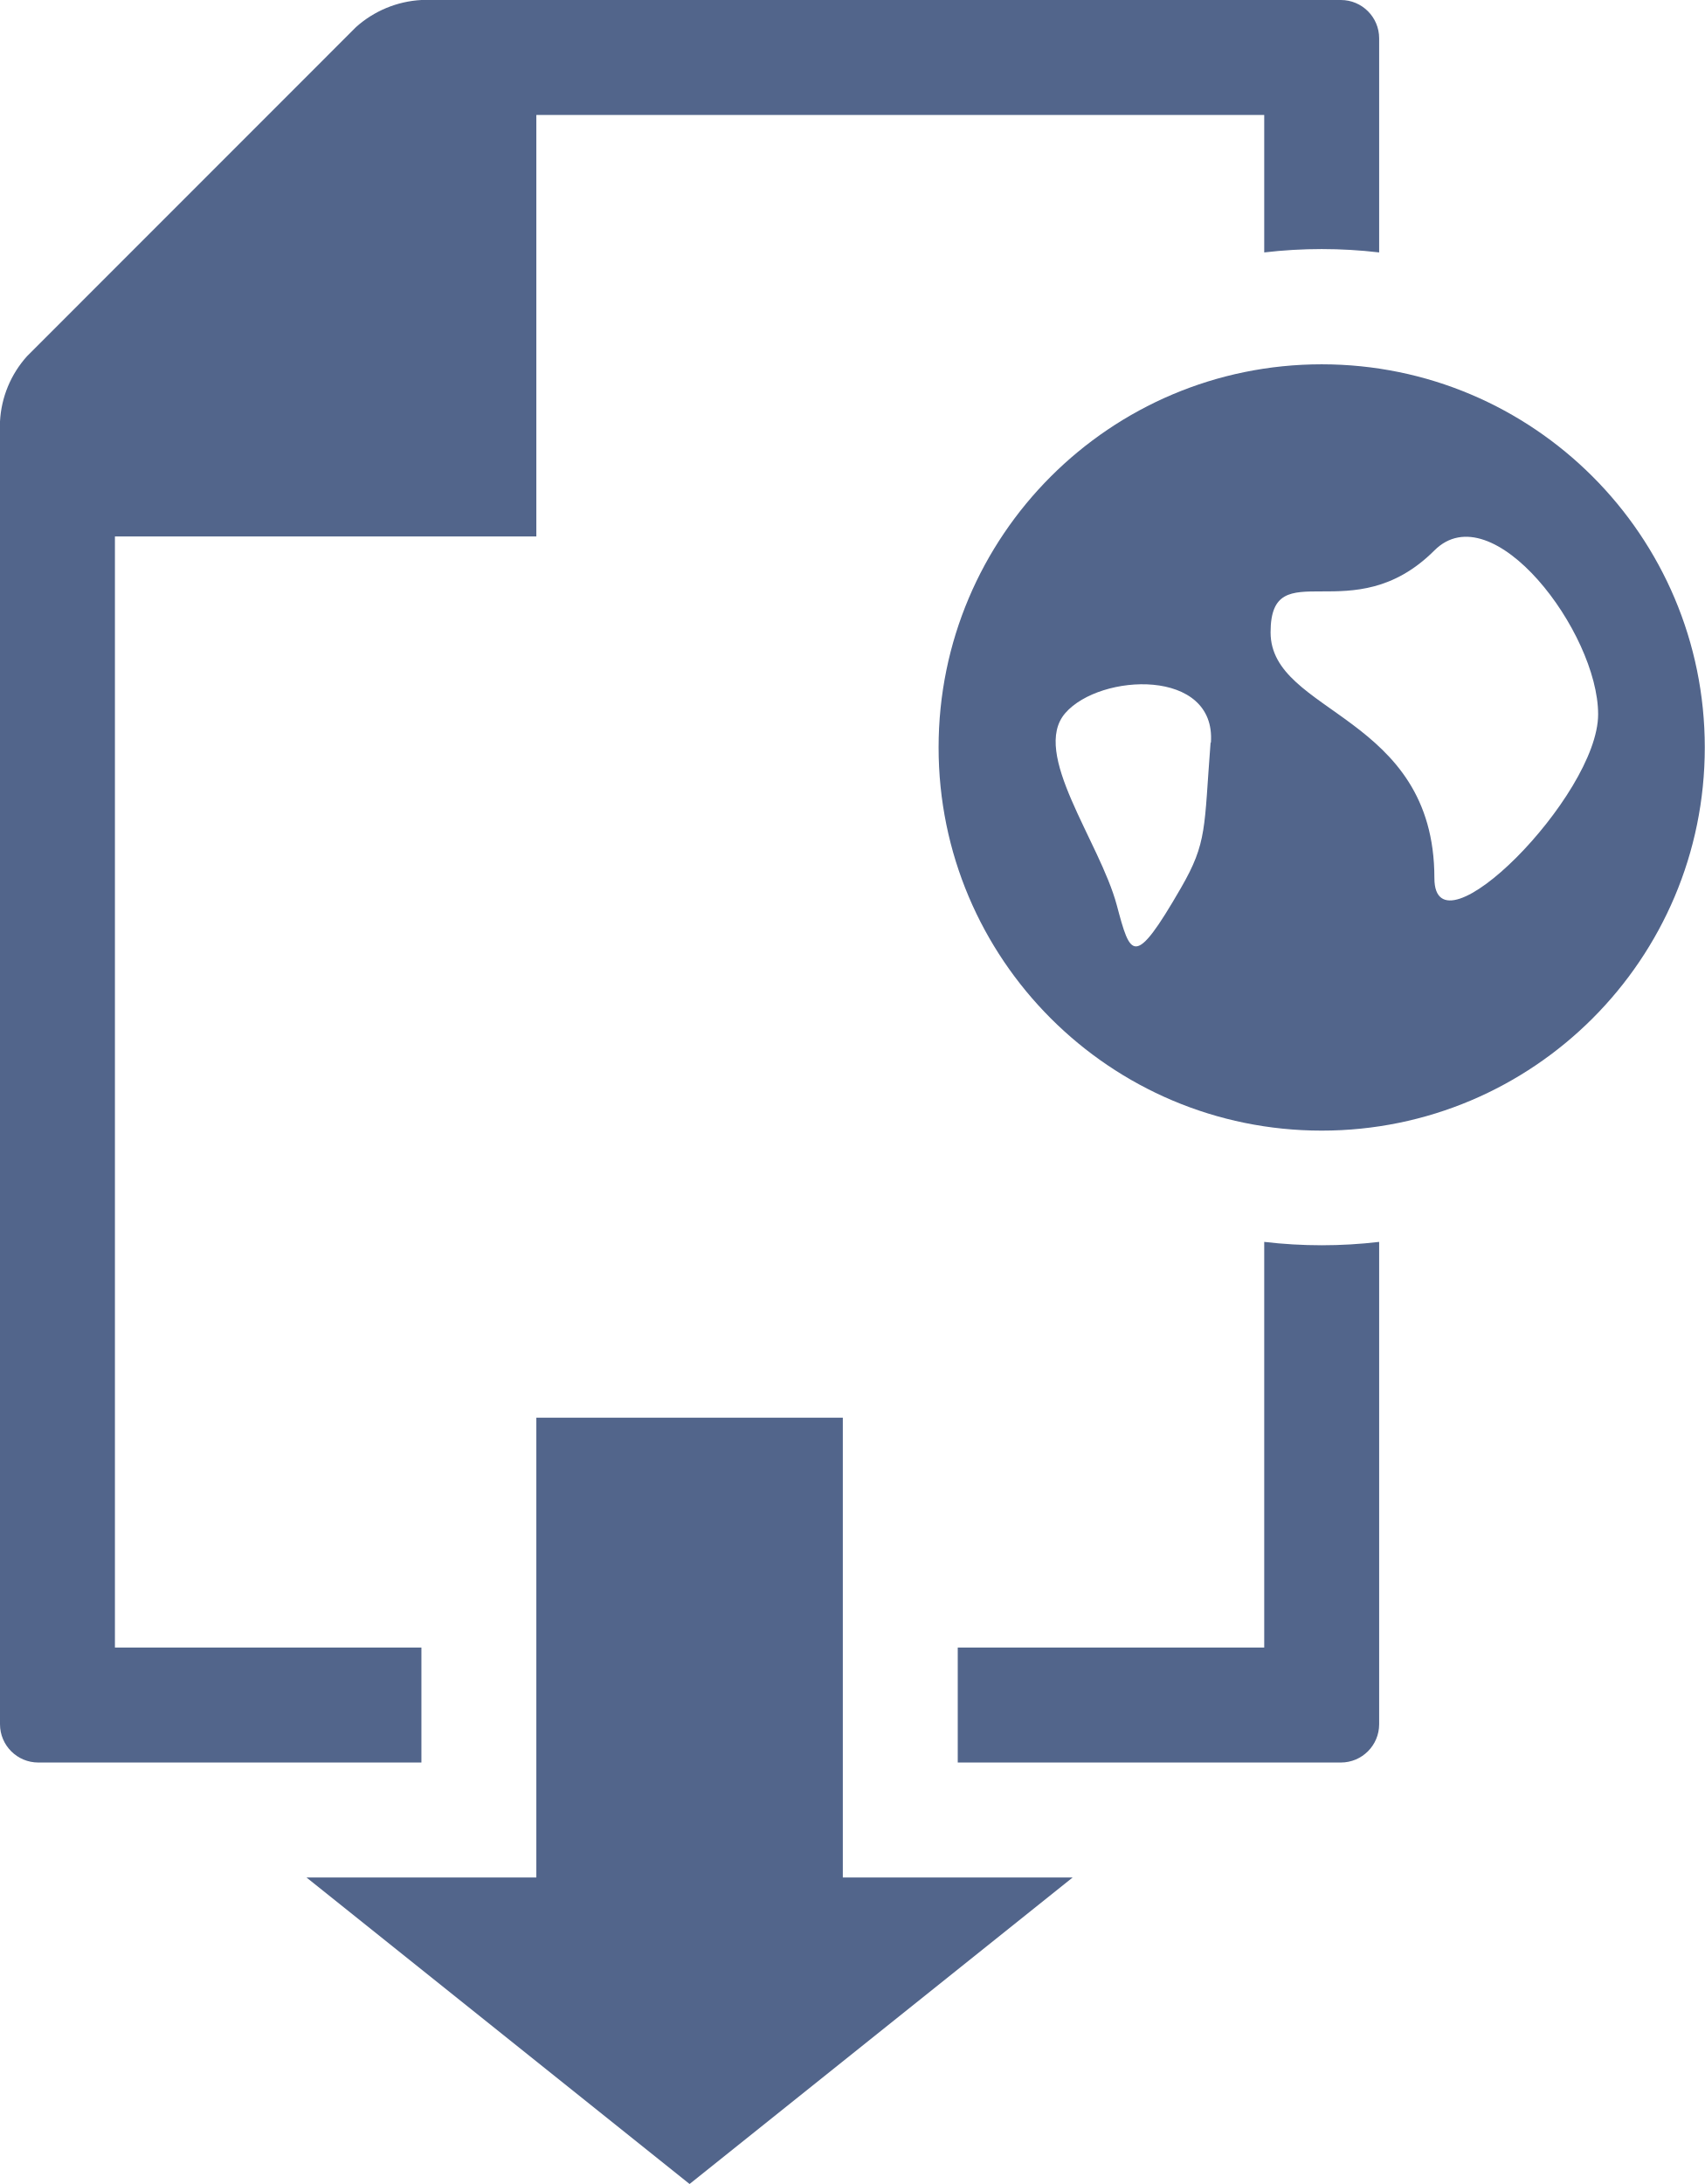
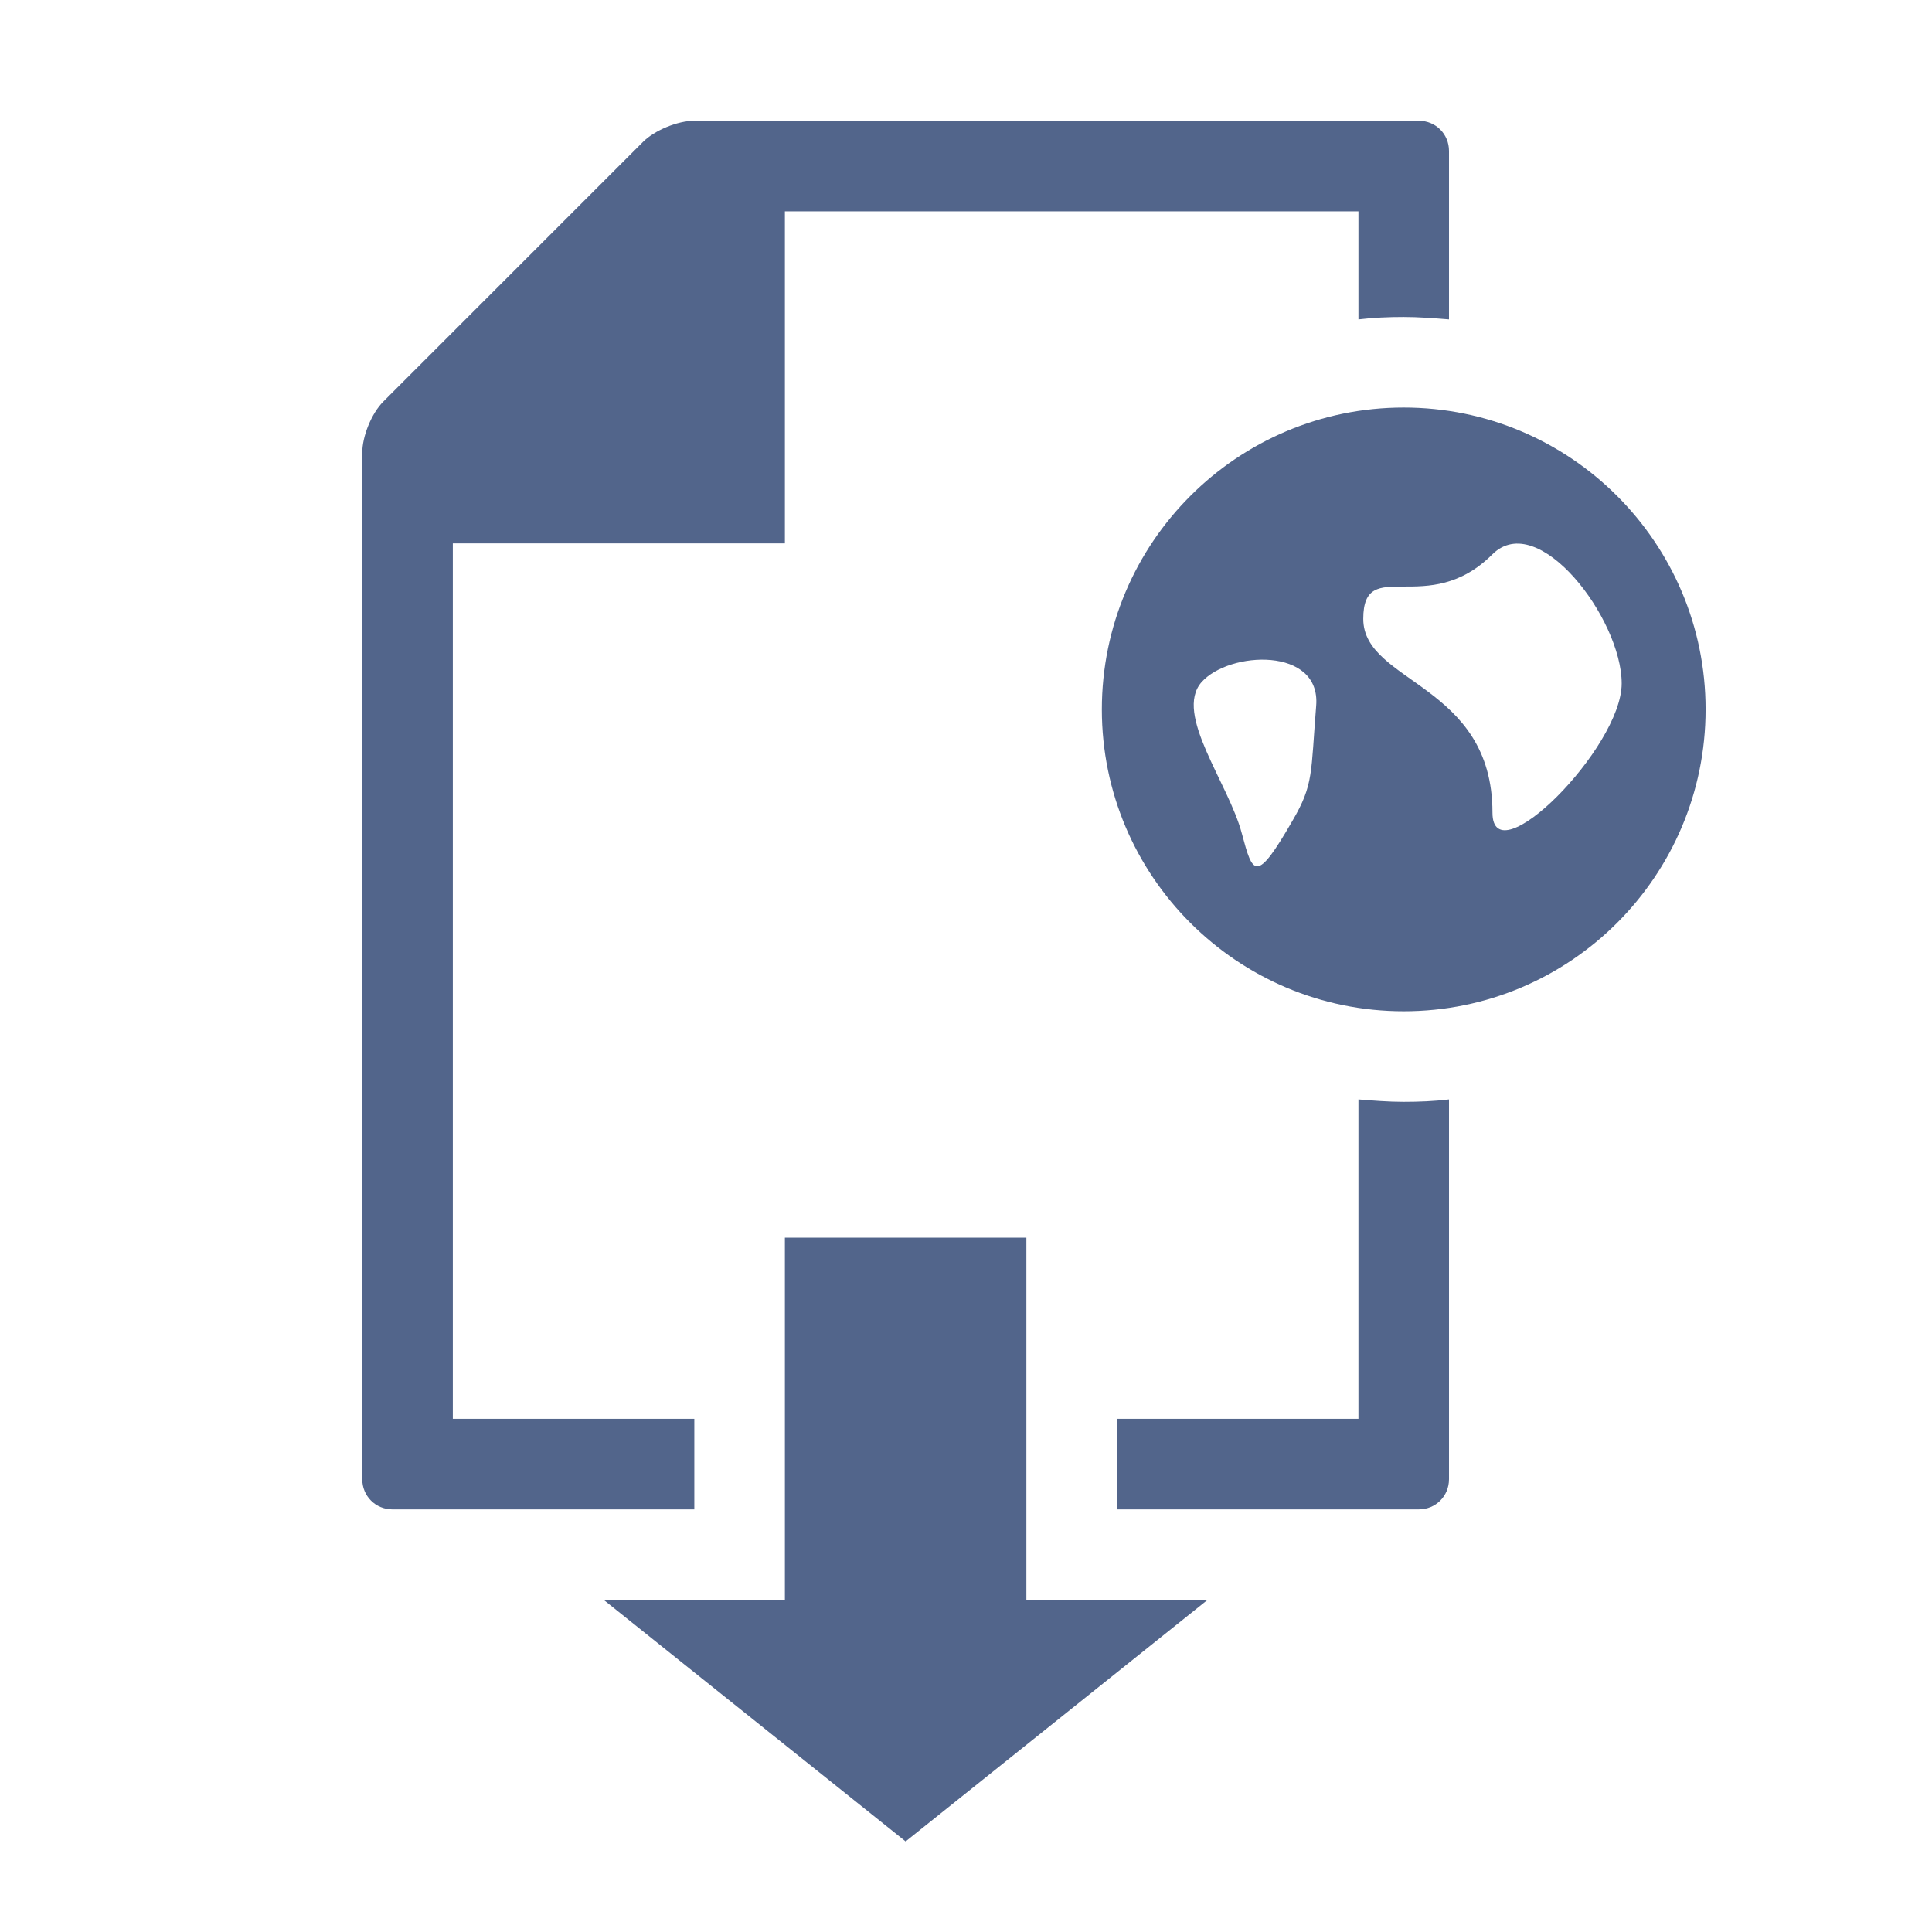
- <svg xmlns="http://www.w3.org/2000/svg" id="Layer_1" data-name="Layer 1" viewBox="0 0 222.5 285">
-   <defs>
-     <style>.cls-1{fill:none;}.cls-2{clip-path:url(#clip-path);}.cls-3{fill:#52658b;}</style>
-     <clipPath id="clip-path" transform="translate(-60 -20)">
-       <rect class="cls-1" x="60" y="20" width="222.5" height="285" />
+ <svg xmlns="http://www.w3.org/2000/svg" xmlns:xlink="http://www.w3.org/1999/xlink" version="1.1" id="Layer_1" x="0px" y="0px" viewBox="0 0 320 320" style="enable-background:new 0 0 320 320;" xml:space="preserve">
+   <style type="text/css">
+ 	.st0{clip-path:url(#SVGID_00000119812215444831795560000007404240940227830410_);fill:#52658B;}
+ 	.st1{fill:#52658B;}
+ 	.st2{clip-path:url(#SVGID_00000040544433809551531360000000448499671609000623_);fill:#52658B;}
+ 	.st3{fill:none;}
+ </style>
+   <g>
+     <defs>
+       <rect id="SVGID_1_" x="60" y="20" width="222.5" height="285" />
+     </defs>
+     <clipPath id="SVGID_00000044140676980899765770000018376008120361639590_">
+       <use xlink:href="#SVGID_1_" style="overflow:visible;" />
    </clipPath>
-   </defs>
-   <g class="cls-2">
-     <path class="cls-3" d="M225,235H185v15h50a5,5,0,0,0,5-5V182.06a64.14,64.14,0,0,1-15,0ZM240,52.94V25a5,5,0,0,0-5-5H115a13.91,13.91,0,0,0-8.54,3.54L63.54,66.47A13.8,13.8,0,0,0,60,75V245a5,5,0,0,0,5,5h50V235H75V90h55V35h95V52.94a64.14,64.14,0,0,1,15,0" transform="translate(-60 -20)" />
+     <path style="clip-path:url(#SVGID_00000044140676980899765770000018376008120361639590_);fill:#52658B;" d="M225,235h-40v15h50   c2.8,0,5-2.2,5-5v-62.9c-2.5,0.3-5,0.4-7.5,0.4c-2.5,0-5-0.2-7.5-0.4V235z M240,52.9V25c0-2.8-2.2-5-5-5H130h-10.2H115   c-2.8,0-6.6,1.6-8.5,3.5L63.5,66.5c-2,2-3.5,5.8-3.5,8.5v7.7V90v155c0,2.8,2.2,5,5,5h50v-15H75V90h55V35h95v17.9   c2.5-0.3,5-0.4,7.5-0.4C235,52.5,237.5,52.7,240,52.9" />
  </g>
-   <polygon class="cls-3" points="70 185 70 245 40 245 90 285 140 245 110 245 110 185 70 185" />
-   <g class="cls-2">
-     <path class="cls-3" d="M268.58,113.21c0,10.69-21.37,32.07-21.37,21.38,0-21.38-21.38-21.38-21.38-32.07s10.69,0,21.38-10.69c7.56-7.56,21.37,10.69,21.37,21.38M218,116.89c-.87,11.21-.41,13-3.88,19-6.12,10.6-6.57,8.94-8.36,2.24-2.24-8.36-11.27-19.85-6.72-25.08s19.72-5.91,19,3.88m64.46.61a50,50,0,1,0-50,50,50,50,0,0,0,50-50" transform="translate(-60 -20)" />
+   <polygon class="st1" points="130,205 130,265 100,265 150,305 200,265 170,265 170,205 " />
+   <g>
+     <defs>
+       <rect id="SVGID_00000098939359422929714120000002999847267691664806_" x="60" y="20" width="222.5" height="285" />
+     </defs>
+     <clipPath id="SVGID_00000054956421498456485340000013982347042951785349_">
+       <use xlink:href="#SVGID_00000098939359422929714120000002999847267691664806_" style="overflow:visible;" />
+     </clipPath>
+     <path style="clip-path:url(#SVGID_00000054956421498456485340000013982347042951785349_);fill:#52658B;" d="M268.6,113.2   c0,10.7-21.4,32.1-21.4,21.4c0-21.4-21.4-21.4-21.4-32.1c0-10.7,10.7,0,21.4-10.7C254.8,84.3,268.6,102.5,268.6,113.2 M218,116.9   c-0.9,11.2-0.4,13-3.9,19c-6.1,10.6-6.6,8.9-8.4,2.2c-2.2-8.4-11.3-19.8-6.7-25.1C203.6,107.8,218.8,107.1,218,116.9 M282.5,117.5   c0-27.6-22.4-50-50-50c-27.6,0-50,22.4-50,50c0,27.6,22.4,50,50,50C260.1,167.5,282.5,145.1,282.5,117.5" />
  </g>
+   <rect class="st3" width="320" height="320" />
</svg>
